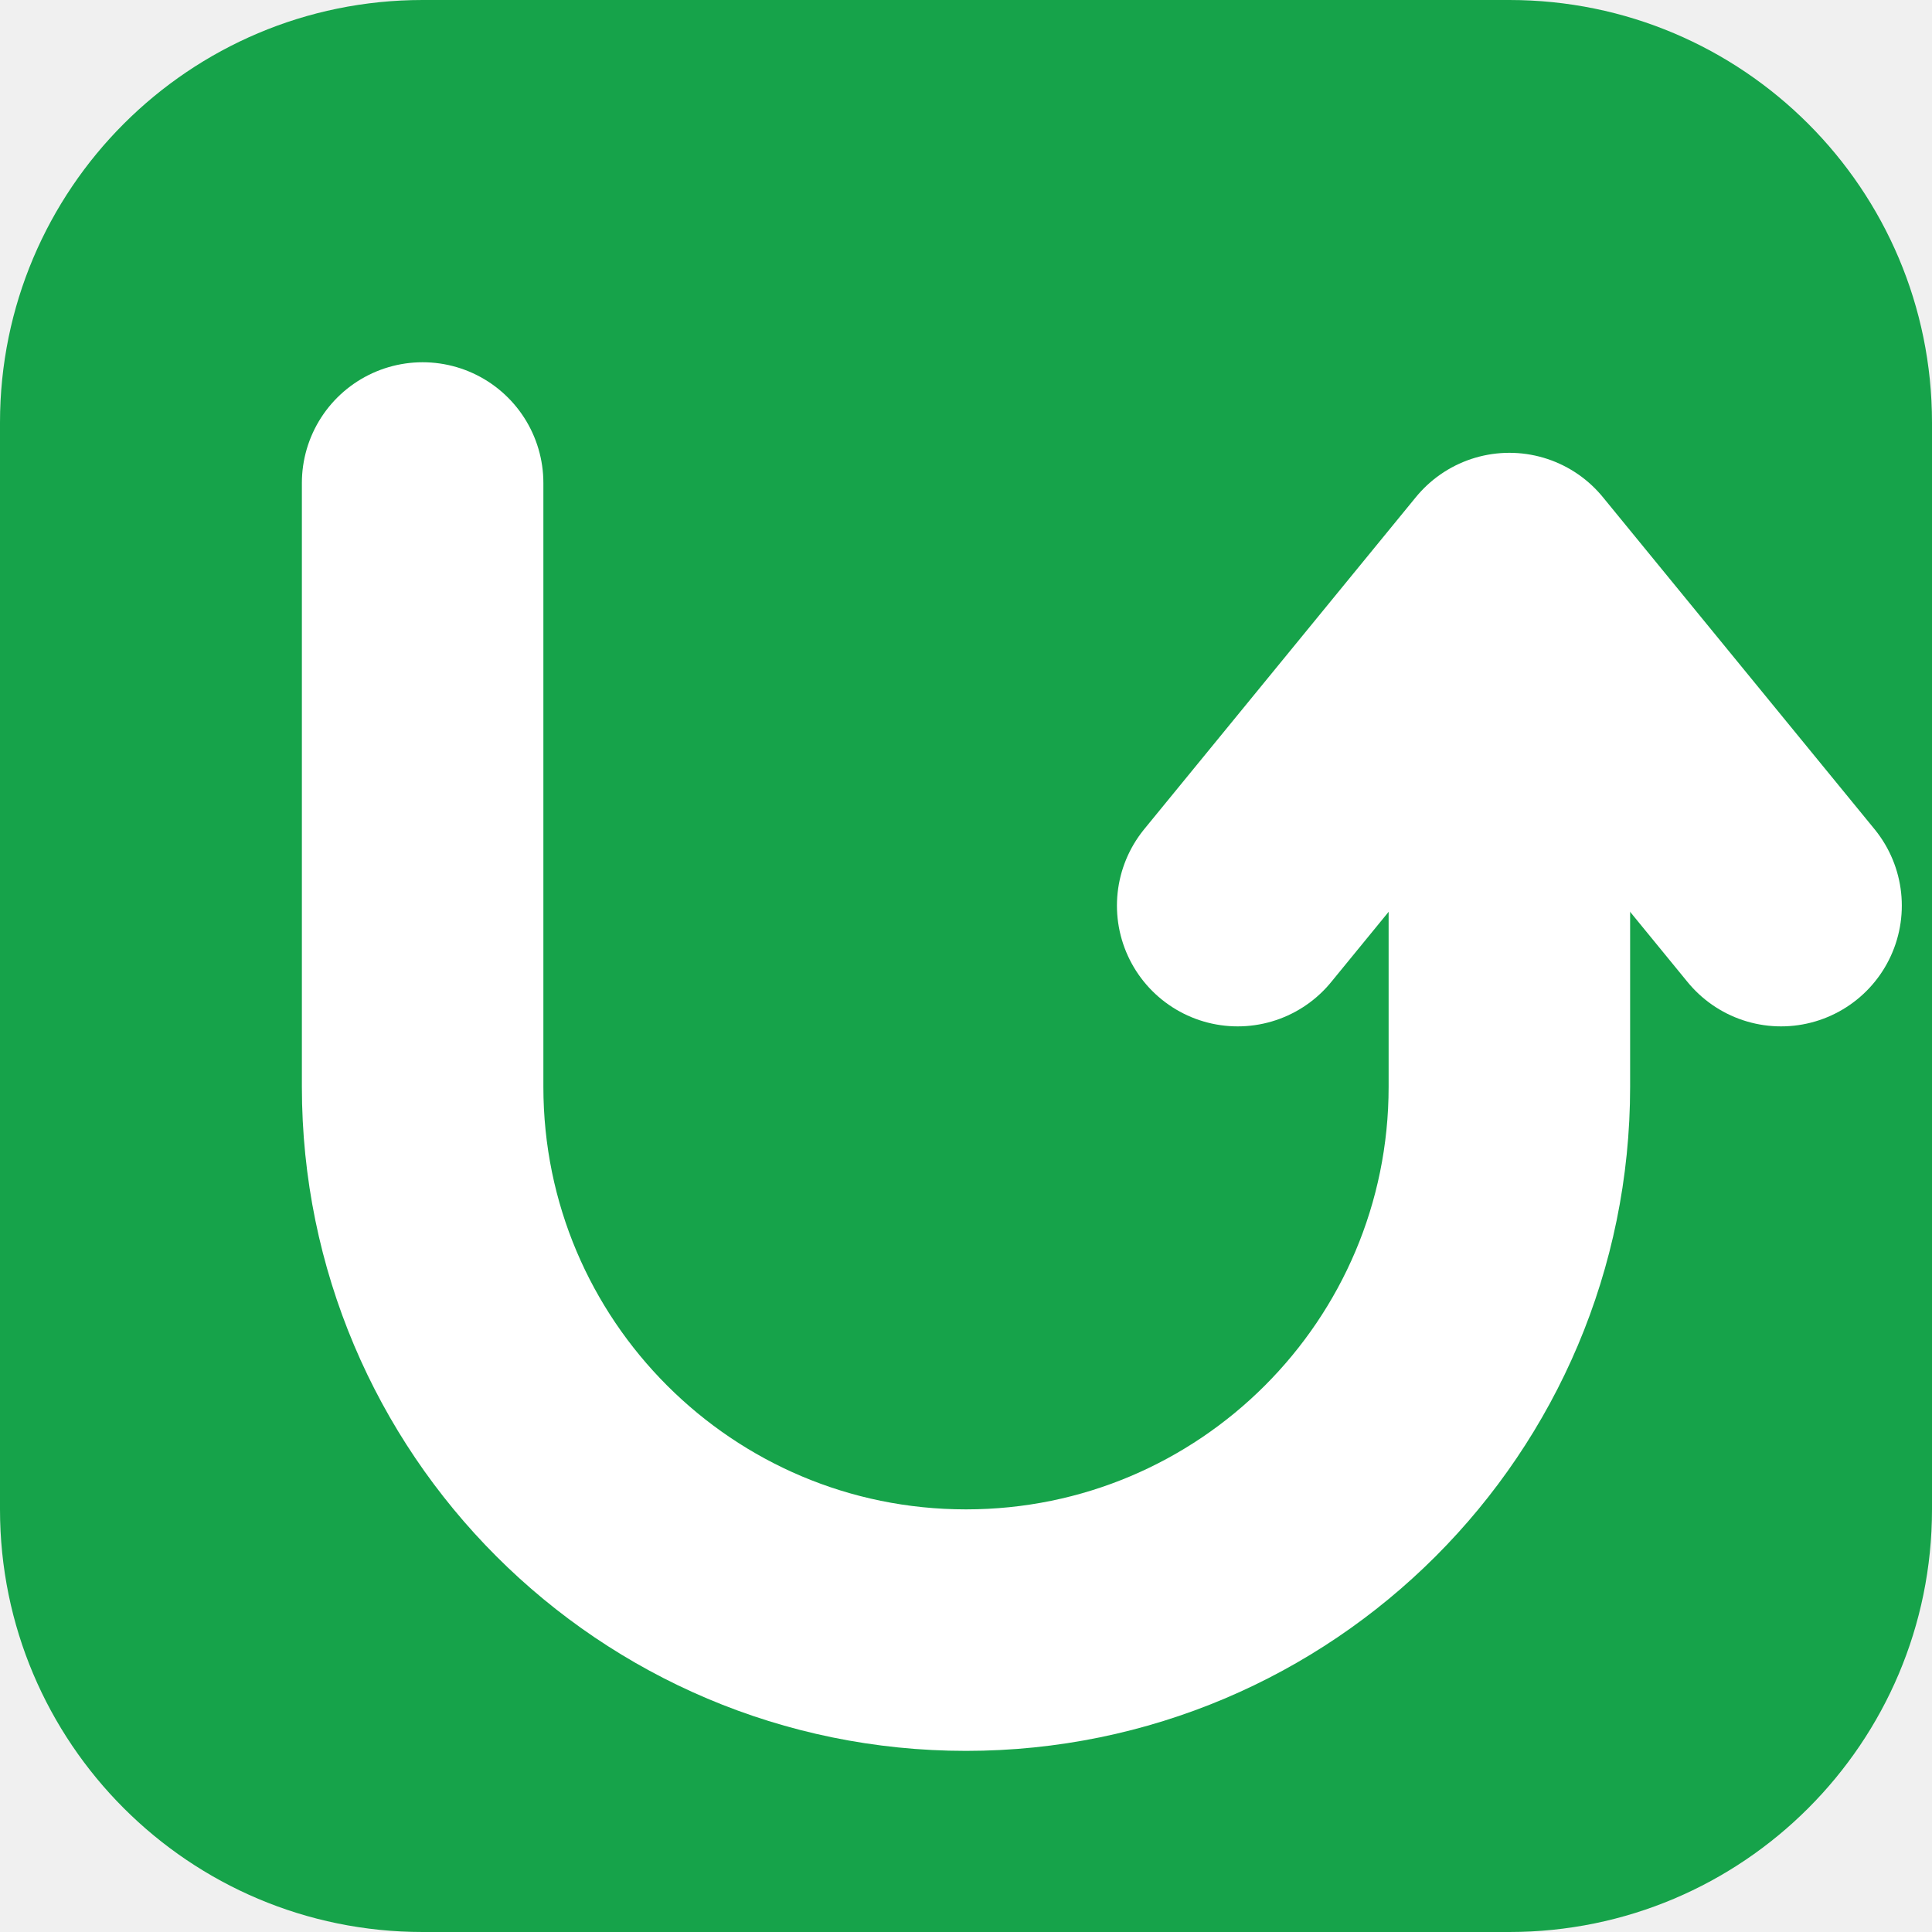
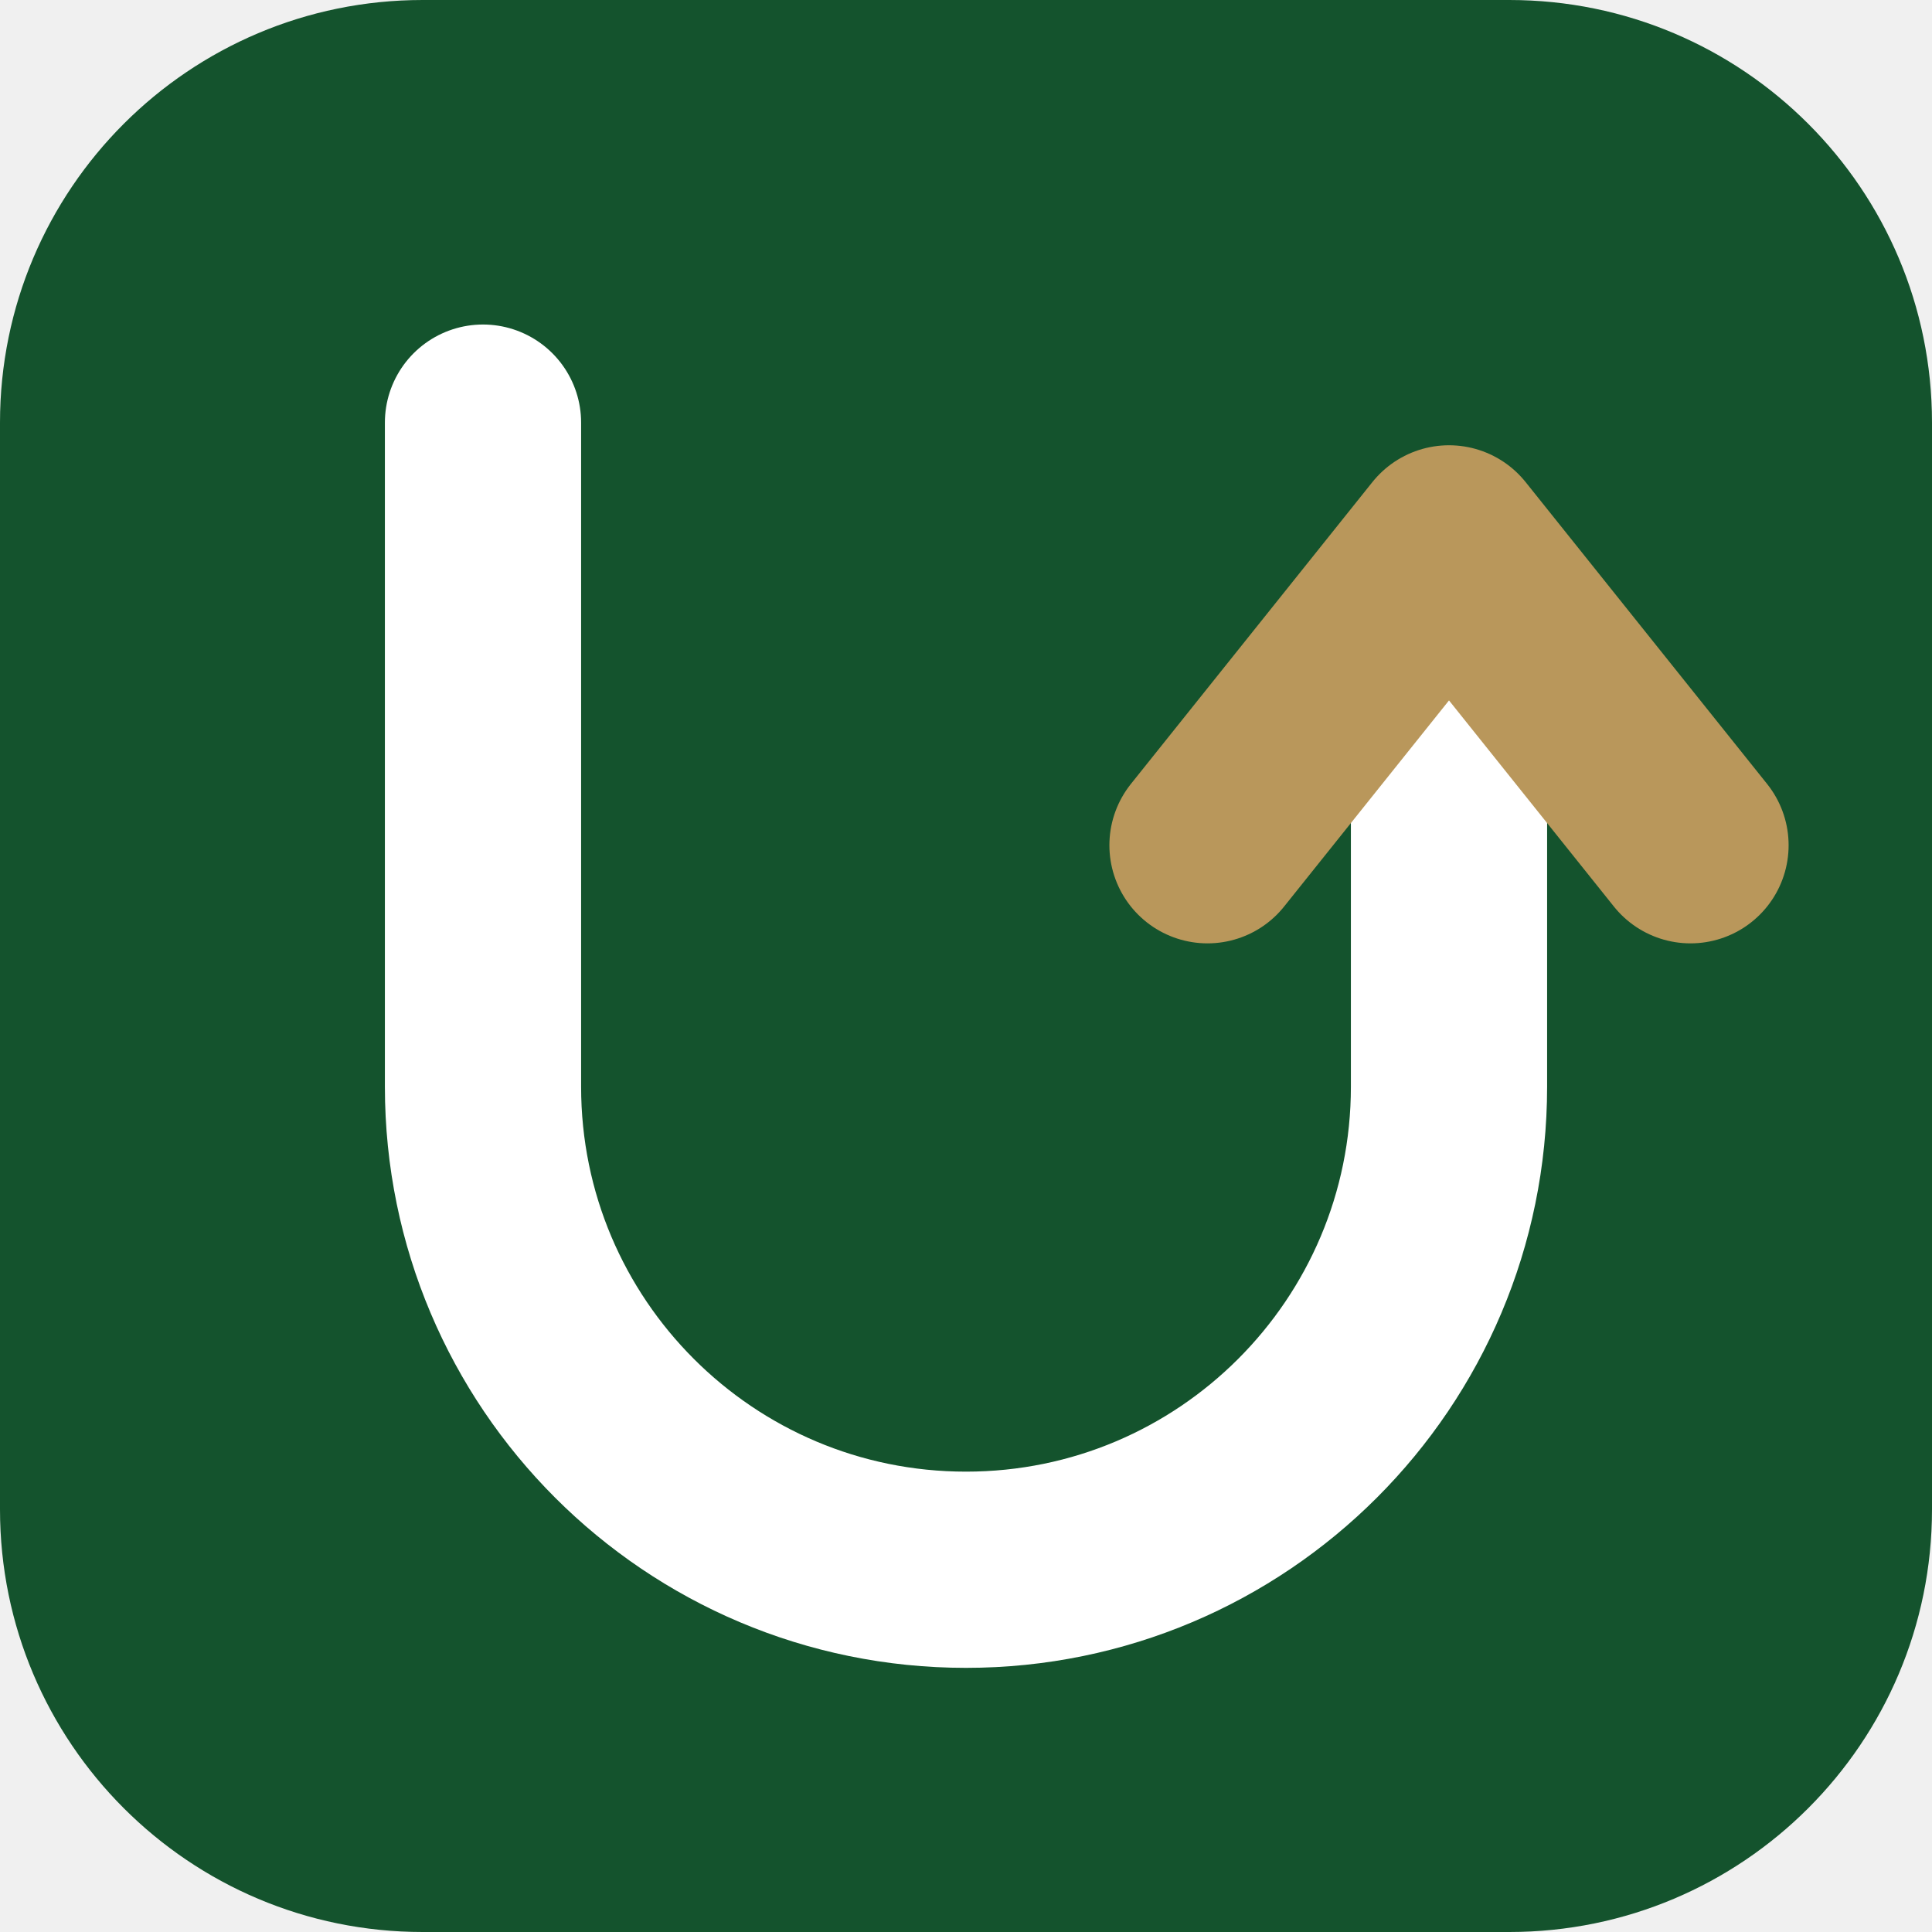
<svg xmlns="http://www.w3.org/2000/svg" viewBox="0 0 64 64">
-   <rect width="64" height="64" rx="14" fill="#16a34a" />
-   <path d="M14 16 V36 A18 18 0 0 0 50 36 V24" fill="none" stroke="#ffffff" stroke-width="8" stroke-linecap="round" />
-   <path d="M41 30 L50 19 L59 30" fill="none" stroke="#ffffff" stroke-width="8" stroke-linecap="round" stroke-linejoin="round" />
+   <rect width="64" height="64" rx="14" fill="#14532d" />
+   <path d="M16 14 V36 A16 16 0 0 0 48 36 V22" fill="none" stroke="#ffffff" stroke-width="6.5" stroke-linecap="round" />
+   <path d="M40 28 L48 18 L56 28" fill="none" stroke="#b9975b" stroke-width="6.5" stroke-linecap="round" stroke-linejoin="round" />
</svg>
